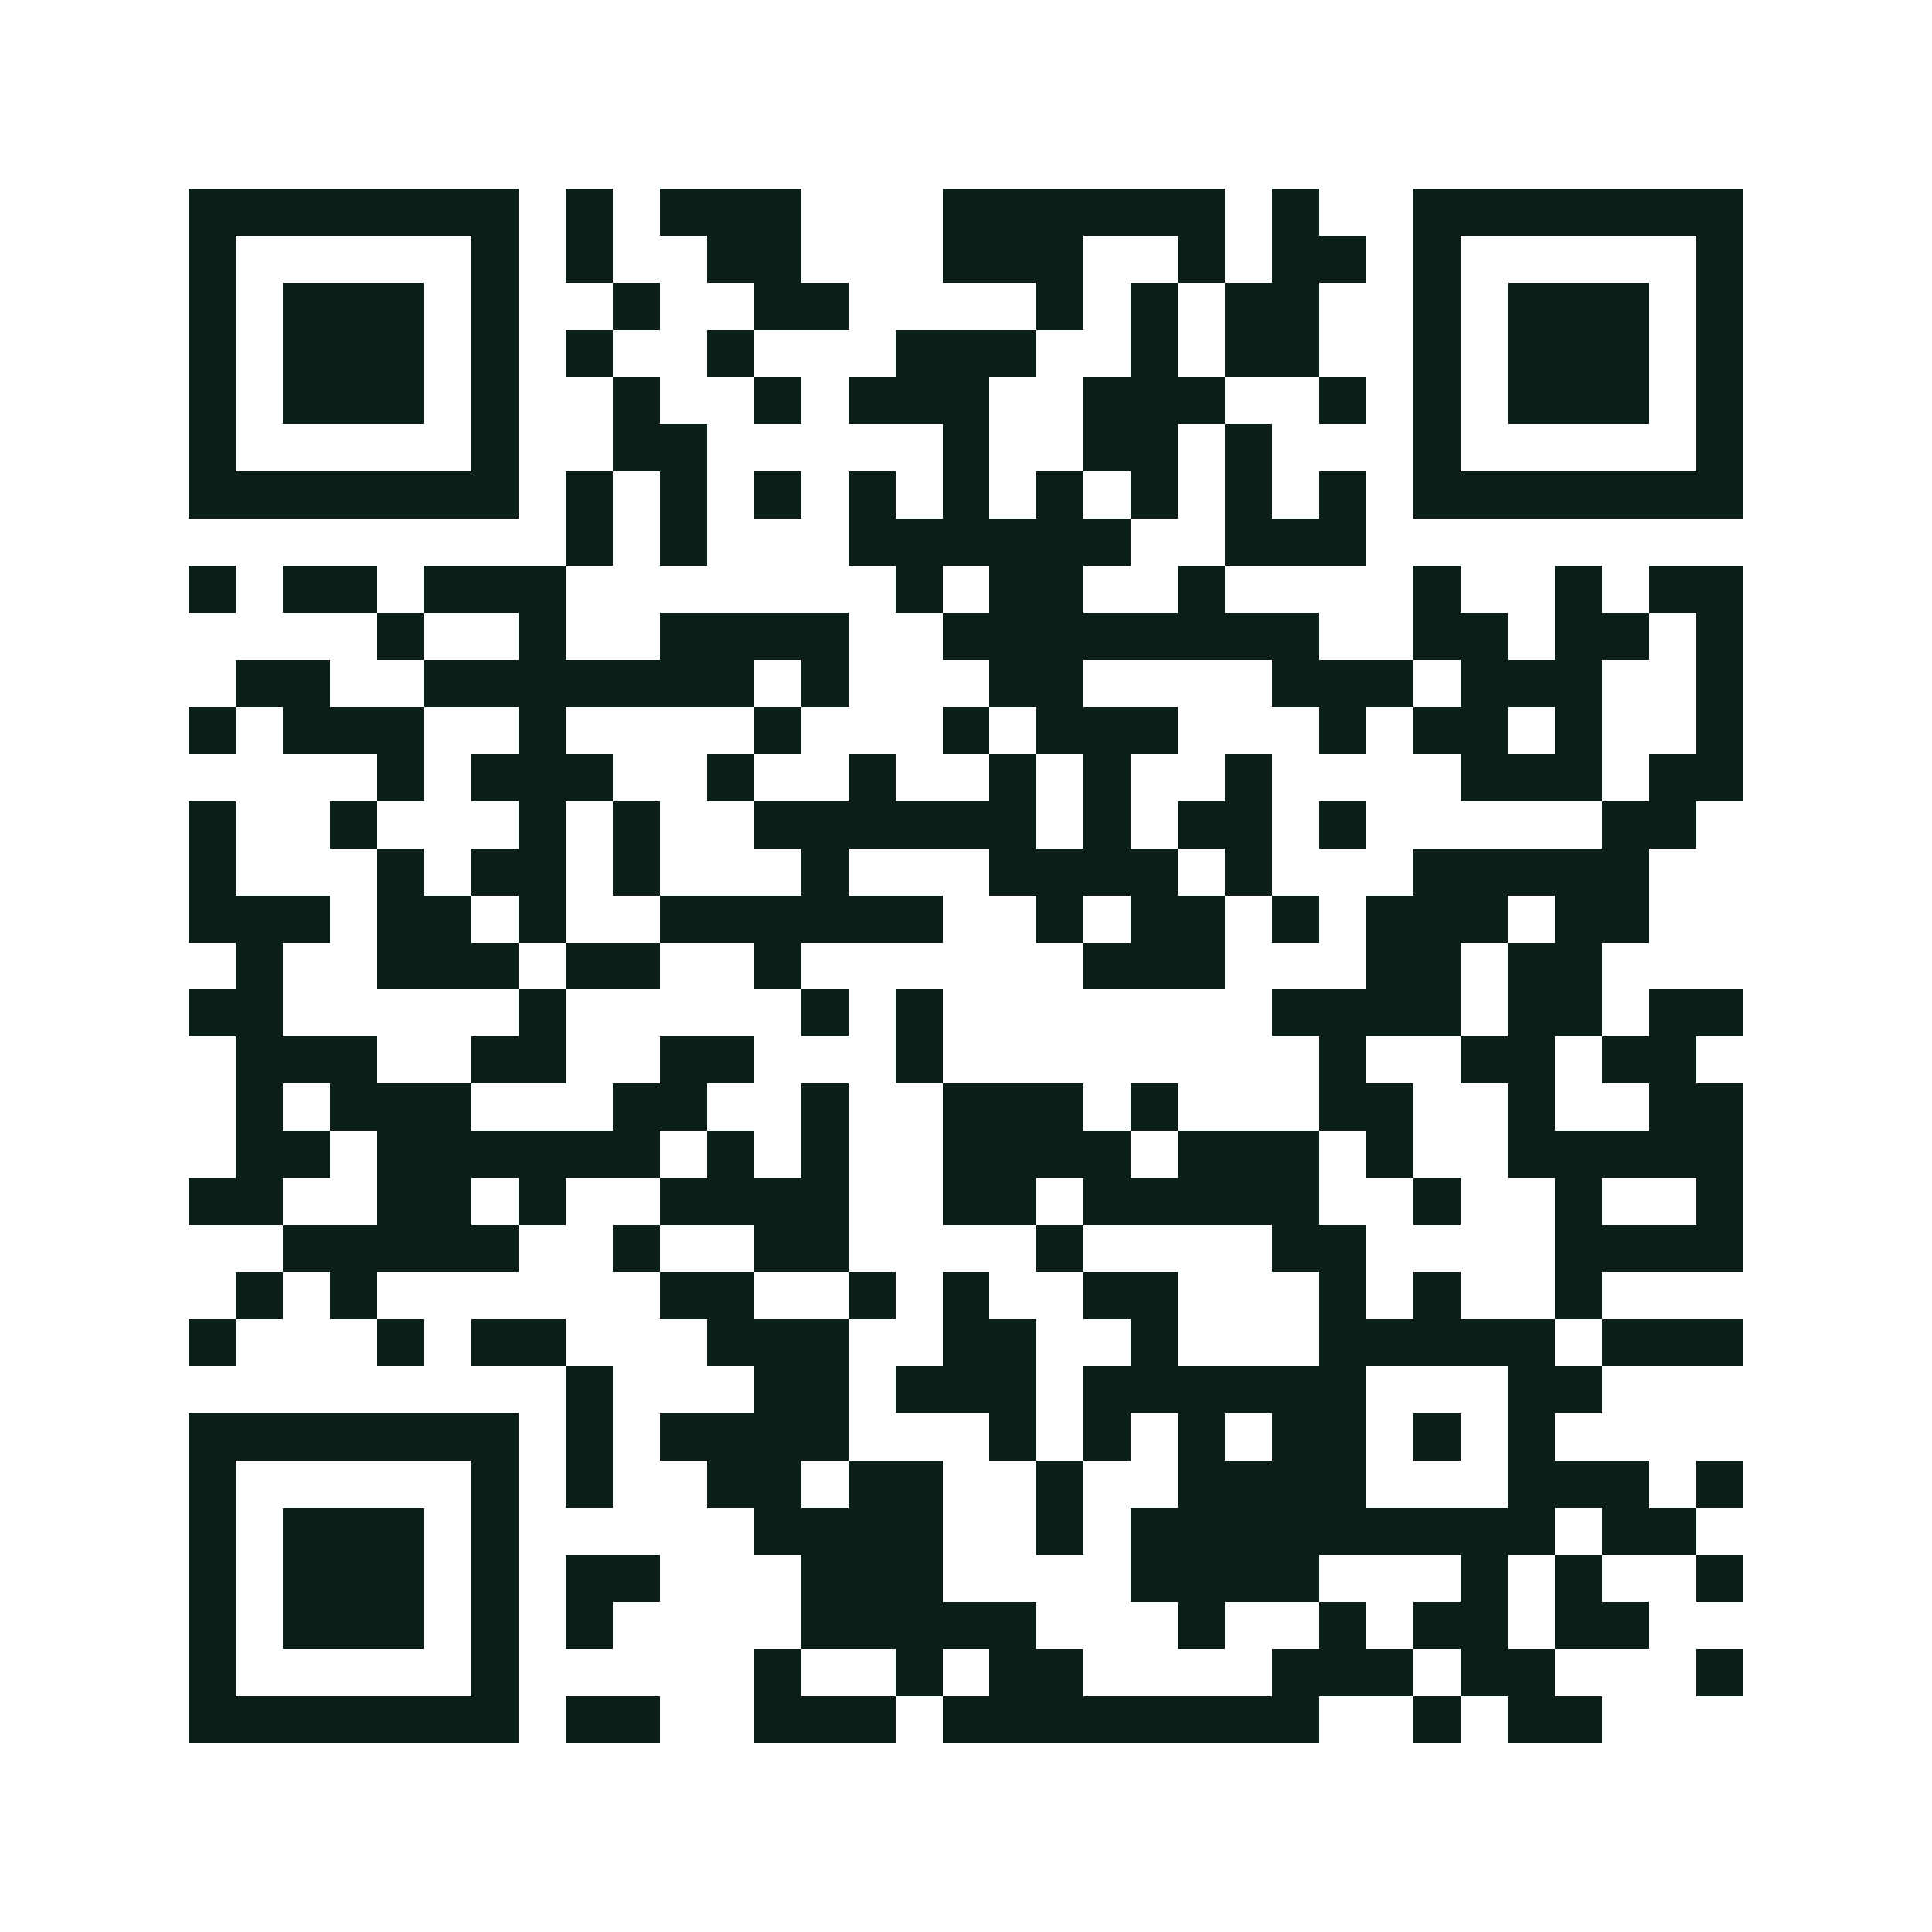
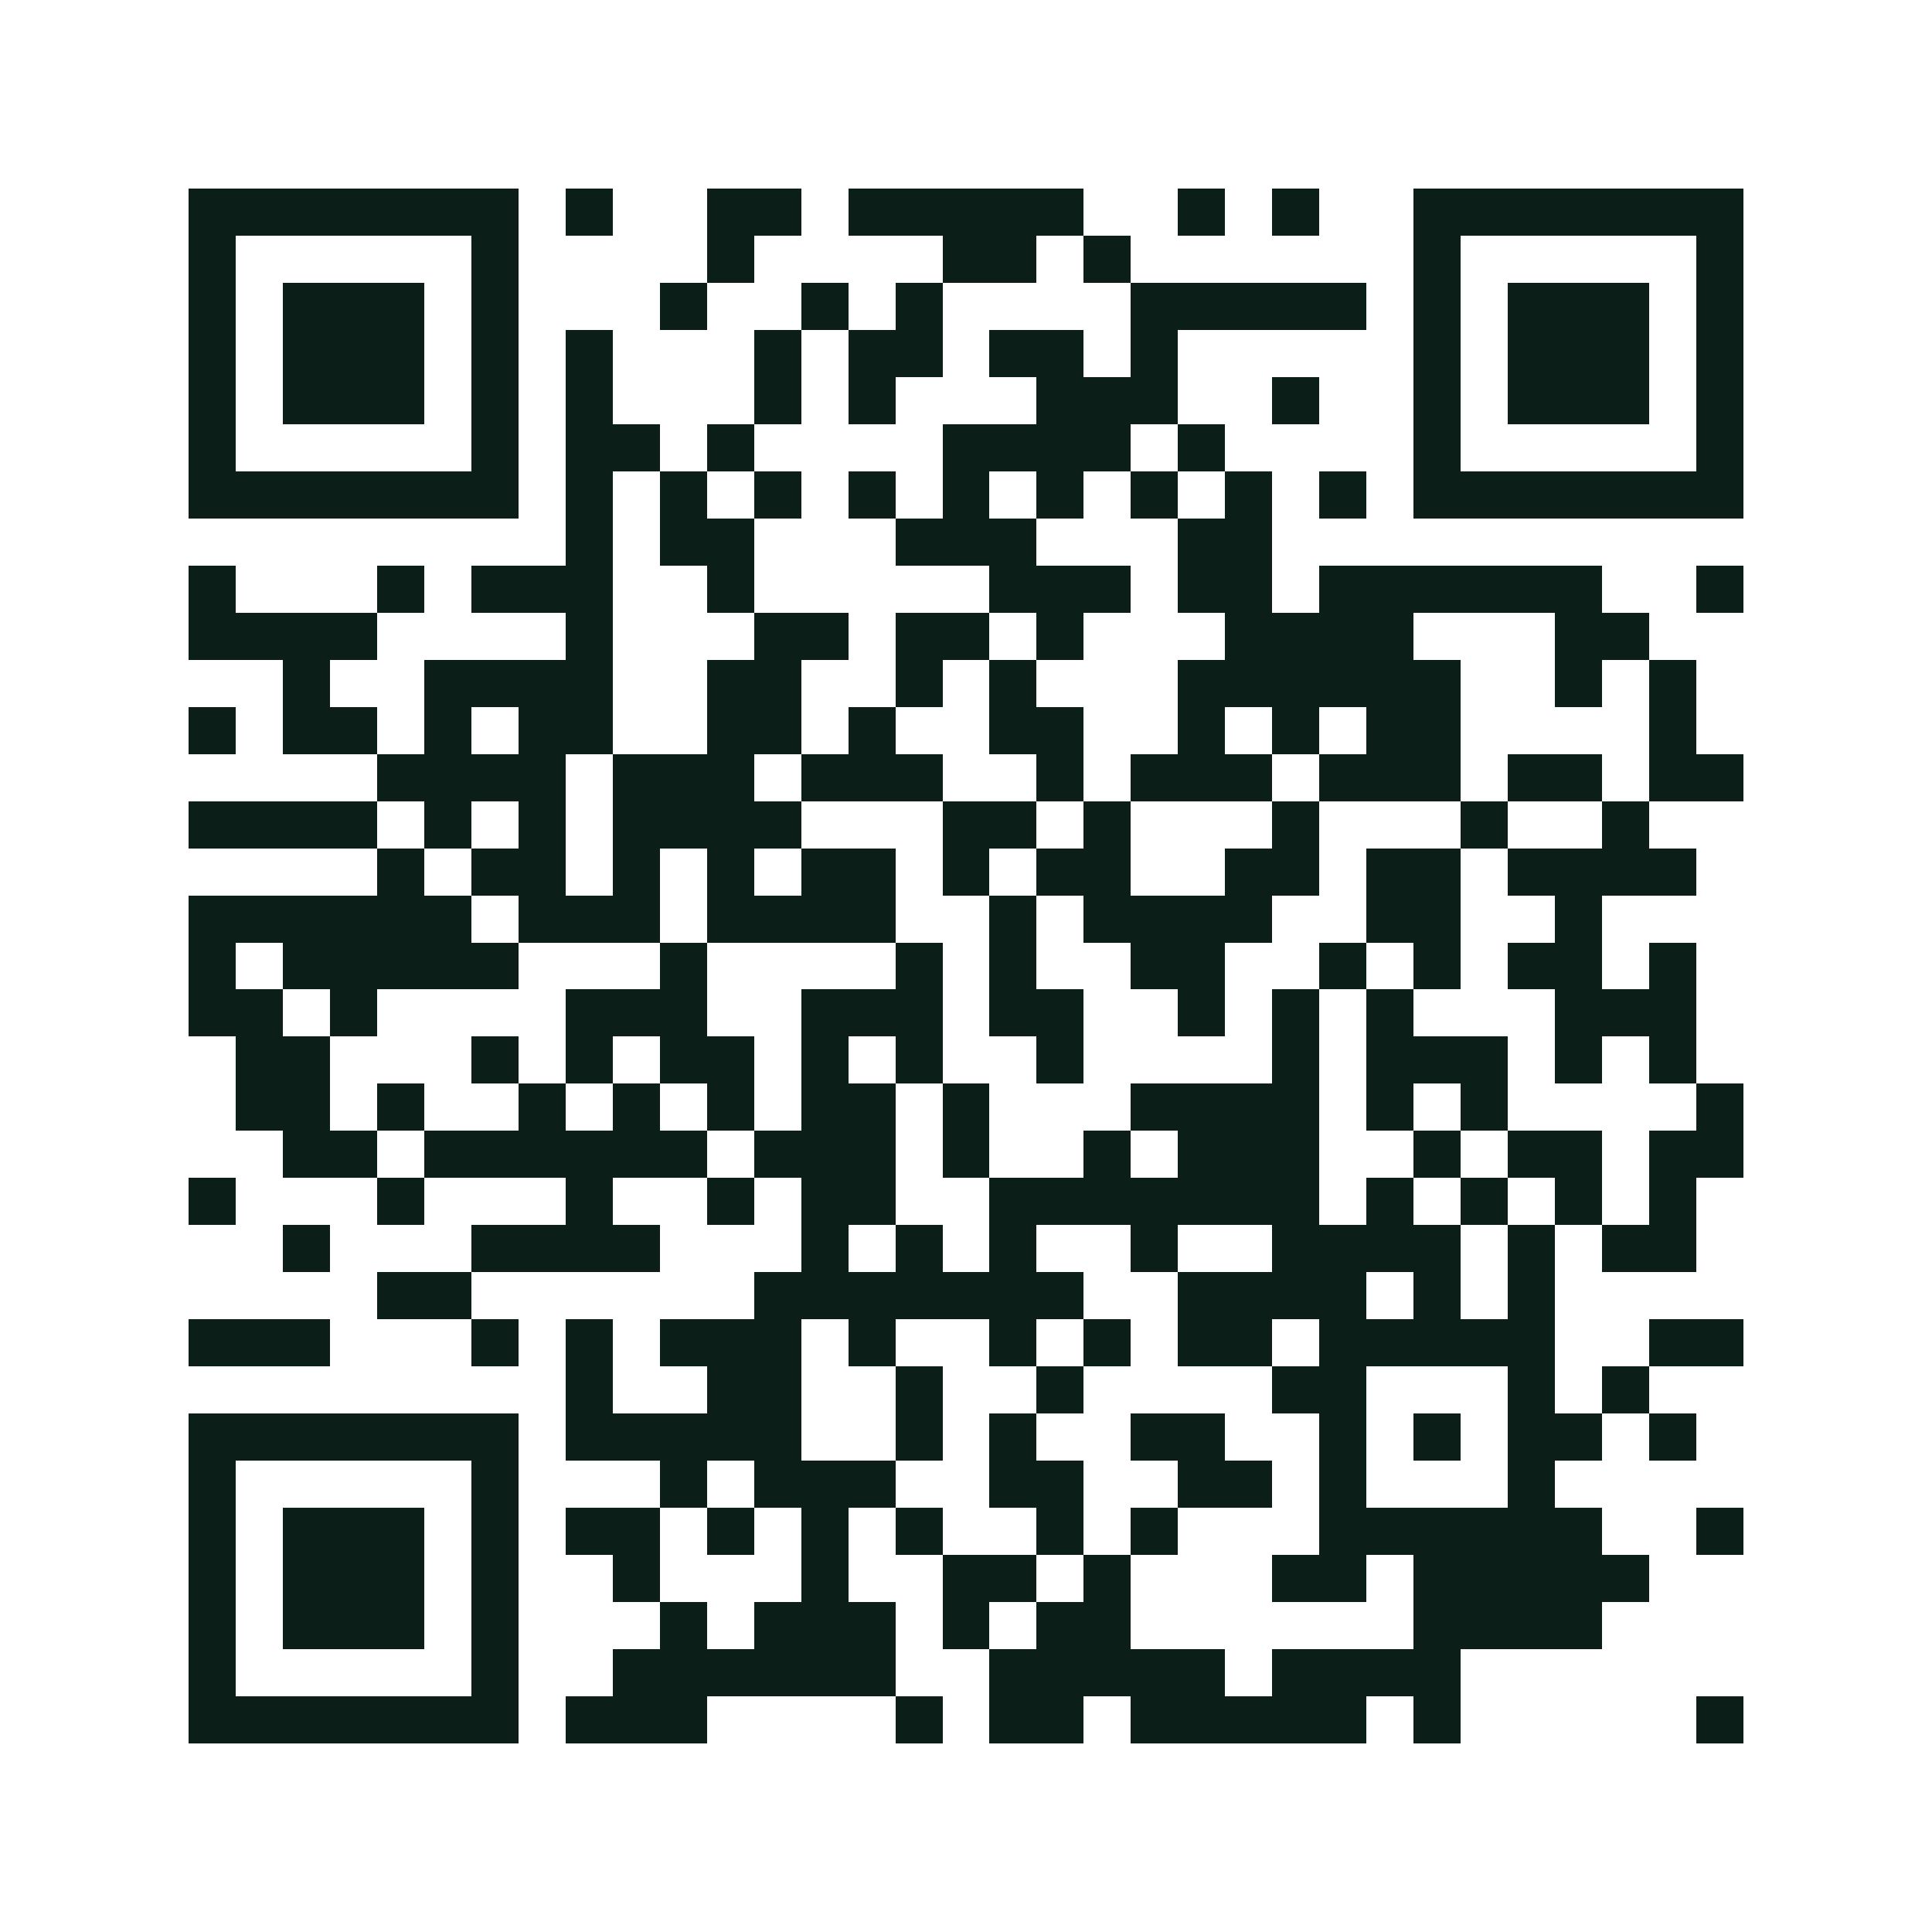
<svg xmlns="http://www.w3.org/2000/svg" width="1200" height="1200" viewBox="0 0 41 41" shape-rendering="crispEdges">
  <rect width="41" height="41" fill="#ffffff" />
-   <path d="M4,4h1v1h-1zM5,4h1v1h-1zM6,4h1v1h-1zM7,4h1v1h-1zM8,4h1v1h-1zM9,4h1v1h-1zM10,4h1v1h-1zM12,4h1v1h-1zM14,4h1v1h-1zM15,4h1v1h-1zM16,4h1v1h-1zM20,4h1v1h-1zM21,4h1v1h-1zM22,4h1v1h-1zM23,4h1v1h-1zM24,4h1v1h-1zM25,4h1v1h-1zM27,4h1v1h-1zM30,4h1v1h-1zM31,4h1v1h-1zM32,4h1v1h-1zM33,4h1v1h-1zM34,4h1v1h-1zM35,4h1v1h-1zM36,4h1v1h-1zM4,5h1v1h-1zM10,5h1v1h-1zM12,5h1v1h-1zM15,5h1v1h-1zM16,5h1v1h-1zM20,5h1v1h-1zM21,5h1v1h-1zM22,5h1v1h-1zM25,5h1v1h-1zM27,5h1v1h-1zM28,5h1v1h-1zM30,5h1v1h-1zM36,5h1v1h-1zM4,6h1v1h-1zM6,6h1v1h-1zM7,6h1v1h-1zM8,6h1v1h-1zM10,6h1v1h-1zM13,6h1v1h-1zM16,6h1v1h-1zM17,6h1v1h-1zM22,6h1v1h-1zM24,6h1v1h-1zM26,6h1v1h-1zM27,6h1v1h-1zM30,6h1v1h-1zM32,6h1v1h-1zM33,6h1v1h-1zM34,6h1v1h-1zM36,6h1v1h-1zM4,7h1v1h-1zM6,7h1v1h-1zM7,7h1v1h-1zM8,7h1v1h-1zM10,7h1v1h-1zM12,7h1v1h-1zM15,7h1v1h-1zM19,7h1v1h-1zM20,7h1v1h-1zM21,7h1v1h-1zM24,7h1v1h-1zM26,7h1v1h-1zM27,7h1v1h-1zM30,7h1v1h-1zM32,7h1v1h-1zM33,7h1v1h-1zM34,7h1v1h-1zM36,7h1v1h-1zM4,8h1v1h-1zM6,8h1v1h-1zM7,8h1v1h-1zM8,8h1v1h-1zM10,8h1v1h-1zM13,8h1v1h-1zM16,8h1v1h-1zM18,8h1v1h-1zM19,8h1v1h-1zM20,8h1v1h-1zM23,8h1v1h-1zM24,8h1v1h-1zM25,8h1v1h-1zM28,8h1v1h-1zM30,8h1v1h-1zM32,8h1v1h-1zM33,8h1v1h-1zM34,8h1v1h-1zM36,8h1v1h-1zM4,9h1v1h-1zM10,9h1v1h-1zM13,9h1v1h-1zM14,9h1v1h-1zM20,9h1v1h-1zM23,9h1v1h-1zM24,9h1v1h-1zM26,9h1v1h-1zM30,9h1v1h-1zM36,9h1v1h-1zM4,10h1v1h-1zM5,10h1v1h-1zM6,10h1v1h-1zM7,10h1v1h-1zM8,10h1v1h-1zM9,10h1v1h-1zM10,10h1v1h-1zM12,10h1v1h-1zM14,10h1v1h-1zM16,10h1v1h-1zM18,10h1v1h-1zM20,10h1v1h-1zM22,10h1v1h-1zM24,10h1v1h-1zM26,10h1v1h-1zM28,10h1v1h-1zM30,10h1v1h-1zM31,10h1v1h-1zM32,10h1v1h-1zM33,10h1v1h-1zM34,10h1v1h-1zM35,10h1v1h-1zM36,10h1v1h-1zM12,11h1v1h-1zM14,11h1v1h-1zM18,11h1v1h-1zM19,11h1v1h-1zM20,11h1v1h-1zM21,11h1v1h-1zM22,11h1v1h-1zM23,11h1v1h-1zM26,11h1v1h-1zM27,11h1v1h-1zM28,11h1v1h-1zM4,12h1v1h-1zM6,12h1v1h-1zM7,12h1v1h-1zM9,12h1v1h-1zM10,12h1v1h-1zM11,12h1v1h-1zM19,12h1v1h-1zM21,12h1v1h-1zM22,12h1v1h-1zM25,12h1v1h-1zM30,12h1v1h-1zM33,12h1v1h-1zM35,12h1v1h-1zM36,12h1v1h-1zM8,13h1v1h-1zM11,13h1v1h-1zM14,13h1v1h-1zM15,13h1v1h-1zM16,13h1v1h-1zM17,13h1v1h-1zM20,13h1v1h-1zM21,13h1v1h-1zM22,13h1v1h-1zM23,13h1v1h-1zM24,13h1v1h-1zM25,13h1v1h-1zM26,13h1v1h-1zM27,13h1v1h-1zM30,13h1v1h-1zM31,13h1v1h-1zM33,13h1v1h-1zM34,13h1v1h-1zM36,13h1v1h-1zM5,14h1v1h-1zM6,14h1v1h-1zM9,14h1v1h-1zM10,14h1v1h-1zM11,14h1v1h-1zM12,14h1v1h-1zM13,14h1v1h-1zM14,14h1v1h-1zM15,14h1v1h-1zM17,14h1v1h-1zM21,14h1v1h-1zM22,14h1v1h-1zM27,14h1v1h-1zM28,14h1v1h-1zM29,14h1v1h-1zM31,14h1v1h-1zM32,14h1v1h-1zM33,14h1v1h-1zM36,14h1v1h-1zM4,15h1v1h-1zM6,15h1v1h-1zM7,15h1v1h-1zM8,15h1v1h-1zM11,15h1v1h-1zM16,15h1v1h-1zM20,15h1v1h-1zM22,15h1v1h-1zM23,15h1v1h-1zM24,15h1v1h-1zM28,15h1v1h-1zM30,15h1v1h-1zM31,15h1v1h-1zM33,15h1v1h-1zM36,15h1v1h-1zM8,16h1v1h-1zM10,16h1v1h-1zM11,16h1v1h-1zM12,16h1v1h-1zM15,16h1v1h-1zM18,16h1v1h-1zM21,16h1v1h-1zM23,16h1v1h-1zM26,16h1v1h-1zM31,16h1v1h-1zM32,16h1v1h-1zM33,16h1v1h-1zM35,16h1v1h-1zM36,16h1v1h-1zM4,17h1v1h-1zM7,17h1v1h-1zM11,17h1v1h-1zM13,17h1v1h-1zM16,17h1v1h-1zM17,17h1v1h-1zM18,17h1v1h-1zM19,17h1v1h-1zM20,17h1v1h-1zM21,17h1v1h-1zM23,17h1v1h-1zM25,17h1v1h-1zM26,17h1v1h-1zM28,17h1v1h-1zM34,17h1v1h-1zM35,17h1v1h-1zM4,18h1v1h-1zM8,18h1v1h-1zM10,18h1v1h-1zM11,18h1v1h-1zM13,18h1v1h-1zM17,18h1v1h-1zM21,18h1v1h-1zM22,18h1v1h-1zM23,18h1v1h-1zM24,18h1v1h-1zM26,18h1v1h-1zM30,18h1v1h-1zM31,18h1v1h-1zM32,18h1v1h-1zM33,18h1v1h-1zM34,18h1v1h-1zM4,19h1v1h-1zM5,19h1v1h-1zM6,19h1v1h-1zM8,19h1v1h-1zM9,19h1v1h-1zM11,19h1v1h-1zM14,19h1v1h-1zM15,19h1v1h-1zM16,19h1v1h-1zM17,19h1v1h-1zM18,19h1v1h-1zM19,19h1v1h-1zM22,19h1v1h-1zM24,19h1v1h-1zM25,19h1v1h-1zM27,19h1v1h-1zM29,19h1v1h-1zM30,19h1v1h-1zM31,19h1v1h-1zM33,19h1v1h-1zM34,19h1v1h-1zM5,20h1v1h-1zM8,20h1v1h-1zM9,20h1v1h-1zM10,20h1v1h-1zM12,20h1v1h-1zM13,20h1v1h-1zM16,20h1v1h-1zM23,20h1v1h-1zM24,20h1v1h-1zM25,20h1v1h-1zM29,20h1v1h-1zM30,20h1v1h-1zM32,20h1v1h-1zM33,20h1v1h-1zM4,21h1v1h-1zM5,21h1v1h-1zM11,21h1v1h-1zM17,21h1v1h-1zM19,21h1v1h-1zM27,21h1v1h-1zM28,21h1v1h-1zM29,21h1v1h-1zM30,21h1v1h-1zM32,21h1v1h-1zM33,21h1v1h-1zM35,21h1v1h-1zM36,21h1v1h-1zM5,22h1v1h-1zM6,22h1v1h-1zM7,22h1v1h-1zM10,22h1v1h-1zM11,22h1v1h-1zM14,22h1v1h-1zM15,22h1v1h-1zM19,22h1v1h-1zM28,22h1v1h-1zM31,22h1v1h-1zM32,22h1v1h-1zM34,22h1v1h-1zM35,22h1v1h-1zM5,23h1v1h-1zM7,23h1v1h-1zM8,23h1v1h-1zM9,23h1v1h-1zM13,23h1v1h-1zM14,23h1v1h-1zM17,23h1v1h-1zM20,23h1v1h-1zM21,23h1v1h-1zM22,23h1v1h-1zM24,23h1v1h-1zM28,23h1v1h-1zM29,23h1v1h-1zM32,23h1v1h-1zM35,23h1v1h-1zM36,23h1v1h-1zM5,24h1v1h-1zM6,24h1v1h-1zM8,24h1v1h-1zM9,24h1v1h-1zM10,24h1v1h-1zM11,24h1v1h-1zM12,24h1v1h-1zM13,24h1v1h-1zM15,24h1v1h-1zM17,24h1v1h-1zM20,24h1v1h-1zM21,24h1v1h-1zM22,24h1v1h-1zM23,24h1v1h-1zM25,24h1v1h-1zM26,24h1v1h-1zM27,24h1v1h-1zM29,24h1v1h-1zM32,24h1v1h-1zM33,24h1v1h-1zM34,24h1v1h-1zM35,24h1v1h-1zM36,24h1v1h-1zM4,25h1v1h-1zM5,25h1v1h-1zM8,25h1v1h-1zM9,25h1v1h-1zM11,25h1v1h-1zM14,25h1v1h-1zM15,25h1v1h-1zM16,25h1v1h-1zM17,25h1v1h-1zM20,25h1v1h-1zM21,25h1v1h-1zM23,25h1v1h-1zM24,25h1v1h-1zM25,25h1v1h-1zM26,25h1v1h-1zM27,25h1v1h-1zM30,25h1v1h-1zM33,25h1v1h-1zM36,25h1v1h-1zM6,26h1v1h-1zM7,26h1v1h-1zM8,26h1v1h-1zM9,26h1v1h-1zM10,26h1v1h-1zM13,26h1v1h-1zM16,26h1v1h-1zM17,26h1v1h-1zM22,26h1v1h-1zM27,26h1v1h-1zM28,26h1v1h-1zM33,26h1v1h-1zM34,26h1v1h-1zM35,26h1v1h-1zM36,26h1v1h-1zM5,27h1v1h-1zM7,27h1v1h-1zM14,27h1v1h-1zM15,27h1v1h-1zM18,27h1v1h-1zM20,27h1v1h-1zM23,27h1v1h-1zM24,27h1v1h-1zM28,27h1v1h-1zM30,27h1v1h-1zM33,27h1v1h-1zM4,28h1v1h-1zM8,28h1v1h-1zM10,28h1v1h-1zM11,28h1v1h-1zM15,28h1v1h-1zM16,28h1v1h-1zM17,28h1v1h-1zM20,28h1v1h-1zM21,28h1v1h-1zM24,28h1v1h-1zM28,28h1v1h-1zM29,28h1v1h-1zM30,28h1v1h-1zM31,28h1v1h-1zM32,28h1v1h-1zM34,28h1v1h-1zM35,28h1v1h-1zM36,28h1v1h-1zM12,29h1v1h-1zM16,29h1v1h-1zM17,29h1v1h-1zM19,29h1v1h-1zM20,29h1v1h-1zM21,29h1v1h-1zM23,29h1v1h-1zM24,29h1v1h-1zM25,29h1v1h-1zM26,29h1v1h-1zM27,29h1v1h-1zM28,29h1v1h-1zM32,29h1v1h-1zM33,29h1v1h-1zM4,30h1v1h-1zM5,30h1v1h-1zM6,30h1v1h-1zM7,30h1v1h-1zM8,30h1v1h-1zM9,30h1v1h-1zM10,30h1v1h-1zM12,30h1v1h-1zM14,30h1v1h-1zM15,30h1v1h-1zM16,30h1v1h-1zM17,30h1v1h-1zM21,30h1v1h-1zM23,30h1v1h-1zM25,30h1v1h-1zM27,30h1v1h-1zM28,30h1v1h-1zM30,30h1v1h-1zM32,30h1v1h-1zM4,31h1v1h-1zM10,31h1v1h-1zM12,31h1v1h-1zM15,31h1v1h-1zM16,31h1v1h-1zM18,31h1v1h-1zM19,31h1v1h-1zM22,31h1v1h-1zM25,31h1v1h-1zM26,31h1v1h-1zM27,31h1v1h-1zM28,31h1v1h-1zM32,31h1v1h-1zM33,31h1v1h-1zM34,31h1v1h-1zM36,31h1v1h-1zM4,32h1v1h-1zM6,32h1v1h-1zM7,32h1v1h-1zM8,32h1v1h-1zM10,32h1v1h-1zM16,32h1v1h-1zM17,32h1v1h-1zM18,32h1v1h-1zM19,32h1v1h-1zM22,32h1v1h-1zM24,32h1v1h-1zM25,32h1v1h-1zM26,32h1v1h-1zM27,32h1v1h-1zM28,32h1v1h-1zM29,32h1v1h-1zM30,32h1v1h-1zM31,32h1v1h-1zM32,32h1v1h-1zM34,32h1v1h-1zM35,32h1v1h-1zM4,33h1v1h-1zM6,33h1v1h-1zM7,33h1v1h-1zM8,33h1v1h-1zM10,33h1v1h-1zM12,33h1v1h-1zM13,33h1v1h-1zM17,33h1v1h-1zM18,33h1v1h-1zM19,33h1v1h-1zM24,33h1v1h-1zM25,33h1v1h-1zM26,33h1v1h-1zM27,33h1v1h-1zM31,33h1v1h-1zM33,33h1v1h-1zM36,33h1v1h-1zM4,34h1v1h-1zM6,34h1v1h-1zM7,34h1v1h-1zM8,34h1v1h-1zM10,34h1v1h-1zM12,34h1v1h-1zM17,34h1v1h-1zM18,34h1v1h-1zM19,34h1v1h-1zM20,34h1v1h-1zM21,34h1v1h-1zM25,34h1v1h-1zM28,34h1v1h-1zM30,34h1v1h-1zM31,34h1v1h-1zM33,34h1v1h-1zM34,34h1v1h-1zM4,35h1v1h-1zM10,35h1v1h-1zM16,35h1v1h-1zM19,35h1v1h-1zM21,35h1v1h-1zM22,35h1v1h-1zM27,35h1v1h-1zM28,35h1v1h-1zM29,35h1v1h-1zM31,35h1v1h-1zM32,35h1v1h-1zM36,35h1v1h-1zM4,36h1v1h-1zM5,36h1v1h-1zM6,36h1v1h-1zM7,36h1v1h-1zM8,36h1v1h-1zM9,36h1v1h-1zM10,36h1v1h-1zM12,36h1v1h-1zM13,36h1v1h-1zM16,36h1v1h-1zM17,36h1v1h-1zM18,36h1v1h-1zM20,36h1v1h-1zM21,36h1v1h-1zM22,36h1v1h-1zM23,36h1v1h-1zM24,36h1v1h-1zM25,36h1v1h-1zM26,36h1v1h-1zM27,36h1v1h-1zM30,36h1v1h-1zM32,36h1v1h-1zM33,36h1v1h-1z" fill="#0b1f18" />
+   <path d="M4,4h1v1h-1zM5,4h1v1h-1zM6,4h1v1h-1zM7,4h1v1h-1zM8,4h1v1h-1zM9,4h1v1h-1zM10,4h1v1h-1zM12,4h1v1h-1zM15,4h1v1h-1zM16,4h1v1h-1zM18,4h1v1h-1zM19,4h1v1h-1zM20,4h1v1h-1zM21,4h1v1h-1zM22,4h1v1h-1zM25,4h1v1h-1zM27,4h1v1h-1zM30,4h1v1h-1zM31,4h1v1h-1zM32,4h1v1h-1zM33,4h1v1h-1zM34,4h1v1h-1zM35,4h1v1h-1zM36,4h1v1h-1zM4,5h1v1h-1zM10,5h1v1h-1zM15,5h1v1h-1zM20,5h1v1h-1zM21,5h1v1h-1zM23,5h1v1h-1zM30,5h1v1h-1zM36,5h1v1h-1zM4,6h1v1h-1zM6,6h1v1h-1zM7,6h1v1h-1zM8,6h1v1h-1zM10,6h1v1h-1zM14,6h1v1h-1zM17,6h1v1h-1zM19,6h1v1h-1zM24,6h1v1h-1zM25,6h1v1h-1zM26,6h1v1h-1zM27,6h1v1h-1zM28,6h1v1h-1zM30,6h1v1h-1zM32,6h1v1h-1zM33,6h1v1h-1zM34,6h1v1h-1zM36,6h1v1h-1zM4,7h1v1h-1zM6,7h1v1h-1zM7,7h1v1h-1zM8,7h1v1h-1zM10,7h1v1h-1zM12,7h1v1h-1zM16,7h1v1h-1zM18,7h1v1h-1zM19,7h1v1h-1zM21,7h1v1h-1zM22,7h1v1h-1zM24,7h1v1h-1zM30,7h1v1h-1zM32,7h1v1h-1zM33,7h1v1h-1zM34,7h1v1h-1zM36,7h1v1h-1zM4,8h1v1h-1zM6,8h1v1h-1zM7,8h1v1h-1zM8,8h1v1h-1zM10,8h1v1h-1zM12,8h1v1h-1zM16,8h1v1h-1zM18,8h1v1h-1zM22,8h1v1h-1zM23,8h1v1h-1zM24,8h1v1h-1zM27,8h1v1h-1zM30,8h1v1h-1zM32,8h1v1h-1zM33,8h1v1h-1zM34,8h1v1h-1zM36,8h1v1h-1zM4,9h1v1h-1zM10,9h1v1h-1zM12,9h1v1h-1zM13,9h1v1h-1zM15,9h1v1h-1zM20,9h1v1h-1zM21,9h1v1h-1zM22,9h1v1h-1zM23,9h1v1h-1zM25,9h1v1h-1zM30,9h1v1h-1zM36,9h1v1h-1zM4,10h1v1h-1zM5,10h1v1h-1zM6,10h1v1h-1zM7,10h1v1h-1zM8,10h1v1h-1zM9,10h1v1h-1zM10,10h1v1h-1zM12,10h1v1h-1zM14,10h1v1h-1zM16,10h1v1h-1zM18,10h1v1h-1zM20,10h1v1h-1zM22,10h1v1h-1zM24,10h1v1h-1zM26,10h1v1h-1zM28,10h1v1h-1zM30,10h1v1h-1zM31,10h1v1h-1zM32,10h1v1h-1zM33,10h1v1h-1zM34,10h1v1h-1zM35,10h1v1h-1zM36,10h1v1h-1zM12,11h1v1h-1zM14,11h1v1h-1zM15,11h1v1h-1zM19,11h1v1h-1zM20,11h1v1h-1zM21,11h1v1h-1zM25,11h1v1h-1zM26,11h1v1h-1zM4,12h1v1h-1zM8,12h1v1h-1zM10,12h1v1h-1zM11,12h1v1h-1zM12,12h1v1h-1zM15,12h1v1h-1zM21,12h1v1h-1zM22,12h1v1h-1zM23,12h1v1h-1zM25,12h1v1h-1zM26,12h1v1h-1zM28,12h1v1h-1zM29,12h1v1h-1zM30,12h1v1h-1zM31,12h1v1h-1zM32,12h1v1h-1zM33,12h1v1h-1zM36,12h1v1h-1zM4,13h1v1h-1zM5,13h1v1h-1zM6,13h1v1h-1zM7,13h1v1h-1zM12,13h1v1h-1zM16,13h1v1h-1zM17,13h1v1h-1zM19,13h1v1h-1zM20,13h1v1h-1zM22,13h1v1h-1zM26,13h1v1h-1zM27,13h1v1h-1zM28,13h1v1h-1zM29,13h1v1h-1zM33,13h1v1h-1zM34,13h1v1h-1zM6,14h1v1h-1zM9,14h1v1h-1zM10,14h1v1h-1zM11,14h1v1h-1zM12,14h1v1h-1zM15,14h1v1h-1zM16,14h1v1h-1zM19,14h1v1h-1zM21,14h1v1h-1zM25,14h1v1h-1zM26,14h1v1h-1zM27,14h1v1h-1zM28,14h1v1h-1zM29,14h1v1h-1zM30,14h1v1h-1zM33,14h1v1h-1zM35,14h1v1h-1zM4,15h1v1h-1zM6,15h1v1h-1zM7,15h1v1h-1zM9,15h1v1h-1zM11,15h1v1h-1zM12,15h1v1h-1zM15,15h1v1h-1zM16,15h1v1h-1zM18,15h1v1h-1zM21,15h1v1h-1zM22,15h1v1h-1zM25,15h1v1h-1zM27,15h1v1h-1zM29,15h1v1h-1zM30,15h1v1h-1zM35,15h1v1h-1zM8,16h1v1h-1zM9,16h1v1h-1zM10,16h1v1h-1zM11,16h1v1h-1zM13,16h1v1h-1zM14,16h1v1h-1zM15,16h1v1h-1zM17,16h1v1h-1zM18,16h1v1h-1zM19,16h1v1h-1zM22,16h1v1h-1zM24,16h1v1h-1zM25,16h1v1h-1zM26,16h1v1h-1zM28,16h1v1h-1zM29,16h1v1h-1zM30,16h1v1h-1zM32,16h1v1h-1zM33,16h1v1h-1zM35,16h1v1h-1zM36,16h1v1h-1zM4,17h1v1h-1zM5,17h1v1h-1zM6,17h1v1h-1zM7,17h1v1h-1zM9,17h1v1h-1zM11,17h1v1h-1zM13,17h1v1h-1zM14,17h1v1h-1zM15,17h1v1h-1zM16,17h1v1h-1zM20,17h1v1h-1zM21,17h1v1h-1zM23,17h1v1h-1zM27,17h1v1h-1zM31,17h1v1h-1zM34,17h1v1h-1zM8,18h1v1h-1zM10,18h1v1h-1zM11,18h1v1h-1zM13,18h1v1h-1zM15,18h1v1h-1zM17,18h1v1h-1zM18,18h1v1h-1zM20,18h1v1h-1zM22,18h1v1h-1zM23,18h1v1h-1zM26,18h1v1h-1zM27,18h1v1h-1zM29,18h1v1h-1zM30,18h1v1h-1zM32,18h1v1h-1zM33,18h1v1h-1zM34,18h1v1h-1zM35,18h1v1h-1zM4,19h1v1h-1zM5,19h1v1h-1zM6,19h1v1h-1zM7,19h1v1h-1zM8,19h1v1h-1zM9,19h1v1h-1zM11,19h1v1h-1zM12,19h1v1h-1zM13,19h1v1h-1zM15,19h1v1h-1zM16,19h1v1h-1zM17,19h1v1h-1zM18,19h1v1h-1zM21,19h1v1h-1zM23,19h1v1h-1zM24,19h1v1h-1zM25,19h1v1h-1zM26,19h1v1h-1zM29,19h1v1h-1zM30,19h1v1h-1zM33,19h1v1h-1zM4,20h1v1h-1zM6,20h1v1h-1zM7,20h1v1h-1zM8,20h1v1h-1zM9,20h1v1h-1zM10,20h1v1h-1zM14,20h1v1h-1zM19,20h1v1h-1zM21,20h1v1h-1zM24,20h1v1h-1zM25,20h1v1h-1zM28,20h1v1h-1zM30,20h1v1h-1zM32,20h1v1h-1zM33,20h1v1h-1zM35,20h1v1h-1zM4,21h1v1h-1zM5,21h1v1h-1zM7,21h1v1h-1zM12,21h1v1h-1zM13,21h1v1h-1zM14,21h1v1h-1zM17,21h1v1h-1zM18,21h1v1h-1zM19,21h1v1h-1zM21,21h1v1h-1zM22,21h1v1h-1zM25,21h1v1h-1zM27,21h1v1h-1zM29,21h1v1h-1zM33,21h1v1h-1zM34,21h1v1h-1zM35,21h1v1h-1zM5,22h1v1h-1zM6,22h1v1h-1zM10,22h1v1h-1zM12,22h1v1h-1zM14,22h1v1h-1zM15,22h1v1h-1zM17,22h1v1h-1zM19,22h1v1h-1zM22,22h1v1h-1zM27,22h1v1h-1zM29,22h1v1h-1zM30,22h1v1h-1zM31,22h1v1h-1zM33,22h1v1h-1zM35,22h1v1h-1zM5,23h1v1h-1zM6,23h1v1h-1zM8,23h1v1h-1zM11,23h1v1h-1zM13,23h1v1h-1zM15,23h1v1h-1zM17,23h1v1h-1zM18,23h1v1h-1zM20,23h1v1h-1zM24,23h1v1h-1zM25,23h1v1h-1zM26,23h1v1h-1zM27,23h1v1h-1zM29,23h1v1h-1zM31,23h1v1h-1zM36,23h1v1h-1zM6,24h1v1h-1zM7,24h1v1h-1zM9,24h1v1h-1zM10,24h1v1h-1zM11,24h1v1h-1zM12,24h1v1h-1zM13,24h1v1h-1zM14,24h1v1h-1zM16,24h1v1h-1zM17,24h1v1h-1zM18,24h1v1h-1zM20,24h1v1h-1zM23,24h1v1h-1zM25,24h1v1h-1zM26,24h1v1h-1zM27,24h1v1h-1zM30,24h1v1h-1zM32,24h1v1h-1zM33,24h1v1h-1zM35,24h1v1h-1zM36,24h1v1h-1zM4,25h1v1h-1zM8,25h1v1h-1zM12,25h1v1h-1zM15,25h1v1h-1zM17,25h1v1h-1zM18,25h1v1h-1zM21,25h1v1h-1zM22,25h1v1h-1zM23,25h1v1h-1zM24,25h1v1h-1zM25,25h1v1h-1zM26,25h1v1h-1zM27,25h1v1h-1zM29,25h1v1h-1zM31,25h1v1h-1zM33,25h1v1h-1zM35,25h1v1h-1zM6,26h1v1h-1zM10,26h1v1h-1zM11,26h1v1h-1zM12,26h1v1h-1zM13,26h1v1h-1zM17,26h1v1h-1zM19,26h1v1h-1zM21,26h1v1h-1zM24,26h1v1h-1zM27,26h1v1h-1zM28,26h1v1h-1zM29,26h1v1h-1zM30,26h1v1h-1zM32,26h1v1h-1zM34,26h1v1h-1zM35,26h1v1h-1zM8,27h1v1h-1zM9,27h1v1h-1zM16,27h1v1h-1zM17,27h1v1h-1zM18,27h1v1h-1zM19,27h1v1h-1zM20,27h1v1h-1zM21,27h1v1h-1zM22,27h1v1h-1zM25,27h1v1h-1zM26,27h1v1h-1zM27,27h1v1h-1zM28,27h1v1h-1zM30,27h1v1h-1zM32,27h1v1h-1zM4,28h1v1h-1zM5,28h1v1h-1zM6,28h1v1h-1zM10,28h1v1h-1zM12,28h1v1h-1zM14,28h1v1h-1zM15,28h1v1h-1zM16,28h1v1h-1zM18,28h1v1h-1zM21,28h1v1h-1zM23,28h1v1h-1zM25,28h1v1h-1zM26,28h1v1h-1zM28,28h1v1h-1zM29,28h1v1h-1zM30,28h1v1h-1zM31,28h1v1h-1zM32,28h1v1h-1zM35,28h1v1h-1zM36,28h1v1h-1zM12,29h1v1h-1zM15,29h1v1h-1zM16,29h1v1h-1zM19,29h1v1h-1zM22,29h1v1h-1zM27,29h1v1h-1zM28,29h1v1h-1zM32,29h1v1h-1zM34,29h1v1h-1zM4,30h1v1h-1zM5,30h1v1h-1zM6,30h1v1h-1zM7,30h1v1h-1zM8,30h1v1h-1zM9,30h1v1h-1zM10,30h1v1h-1zM12,30h1v1h-1zM13,30h1v1h-1zM14,30h1v1h-1zM15,30h1v1h-1zM16,30h1v1h-1zM19,30h1v1h-1zM21,30h1v1h-1zM24,30h1v1h-1zM25,30h1v1h-1zM28,30h1v1h-1zM30,30h1v1h-1zM32,30h1v1h-1zM33,30h1v1h-1zM35,30h1v1h-1zM4,31h1v1h-1zM10,31h1v1h-1zM14,31h1v1h-1zM16,31h1v1h-1zM17,31h1v1h-1zM18,31h1v1h-1zM21,31h1v1h-1zM22,31h1v1h-1zM25,31h1v1h-1zM26,31h1v1h-1zM28,31h1v1h-1zM32,31h1v1h-1zM4,32h1v1h-1zM6,32h1v1h-1zM7,32h1v1h-1zM8,32h1v1h-1zM10,32h1v1h-1zM12,32h1v1h-1zM13,32h1v1h-1zM15,32h1v1h-1zM17,32h1v1h-1zM19,32h1v1h-1zM22,32h1v1h-1zM24,32h1v1h-1zM28,32h1v1h-1zM29,32h1v1h-1zM30,32h1v1h-1zM31,32h1v1h-1zM32,32h1v1h-1zM33,32h1v1h-1zM36,32h1v1h-1zM4,33h1v1h-1zM6,33h1v1h-1zM7,33h1v1h-1zM8,33h1v1h-1zM10,33h1v1h-1zM13,33h1v1h-1zM17,33h1v1h-1zM20,33h1v1h-1zM21,33h1v1h-1zM23,33h1v1h-1zM27,33h1v1h-1zM28,33h1v1h-1zM30,33h1v1h-1zM31,33h1v1h-1zM32,33h1v1h-1zM33,33h1v1h-1zM34,33h1v1h-1zM4,34h1v1h-1zM6,34h1v1h-1zM7,34h1v1h-1zM8,34h1v1h-1zM10,34h1v1h-1zM14,34h1v1h-1zM16,34h1v1h-1zM17,34h1v1h-1zM18,34h1v1h-1zM20,34h1v1h-1zM22,34h1v1h-1zM23,34h1v1h-1zM30,34h1v1h-1zM31,34h1v1h-1zM32,34h1v1h-1zM33,34h1v1h-1zM4,35h1v1h-1zM10,35h1v1h-1zM13,35h1v1h-1zM14,35h1v1h-1zM15,35h1v1h-1zM16,35h1v1h-1zM17,35h1v1h-1zM18,35h1v1h-1zM21,35h1v1h-1zM22,35h1v1h-1zM23,35h1v1h-1zM24,35h1v1h-1zM25,35h1v1h-1zM27,35h1v1h-1zM28,35h1v1h-1zM29,35h1v1h-1zM30,35h1v1h-1zM4,36h1v1h-1zM5,36h1v1h-1zM6,36h1v1h-1zM7,36h1v1h-1zM8,36h1v1h-1zM9,36h1v1h-1zM10,36h1v1h-1zM12,36h1v1h-1zM13,36h1v1h-1zM14,36h1v1h-1zM19,36h1v1h-1zM21,36h1v1h-1zM22,36h1v1h-1zM24,36h1v1h-1zM25,36h1v1h-1zM26,36h1v1h-1zM27,36h1v1h-1zM28,36h1v1h-1zM30,36h1v1h-1zM36,36h1v1h-1z" fill="#0b1f18" />
</svg>
